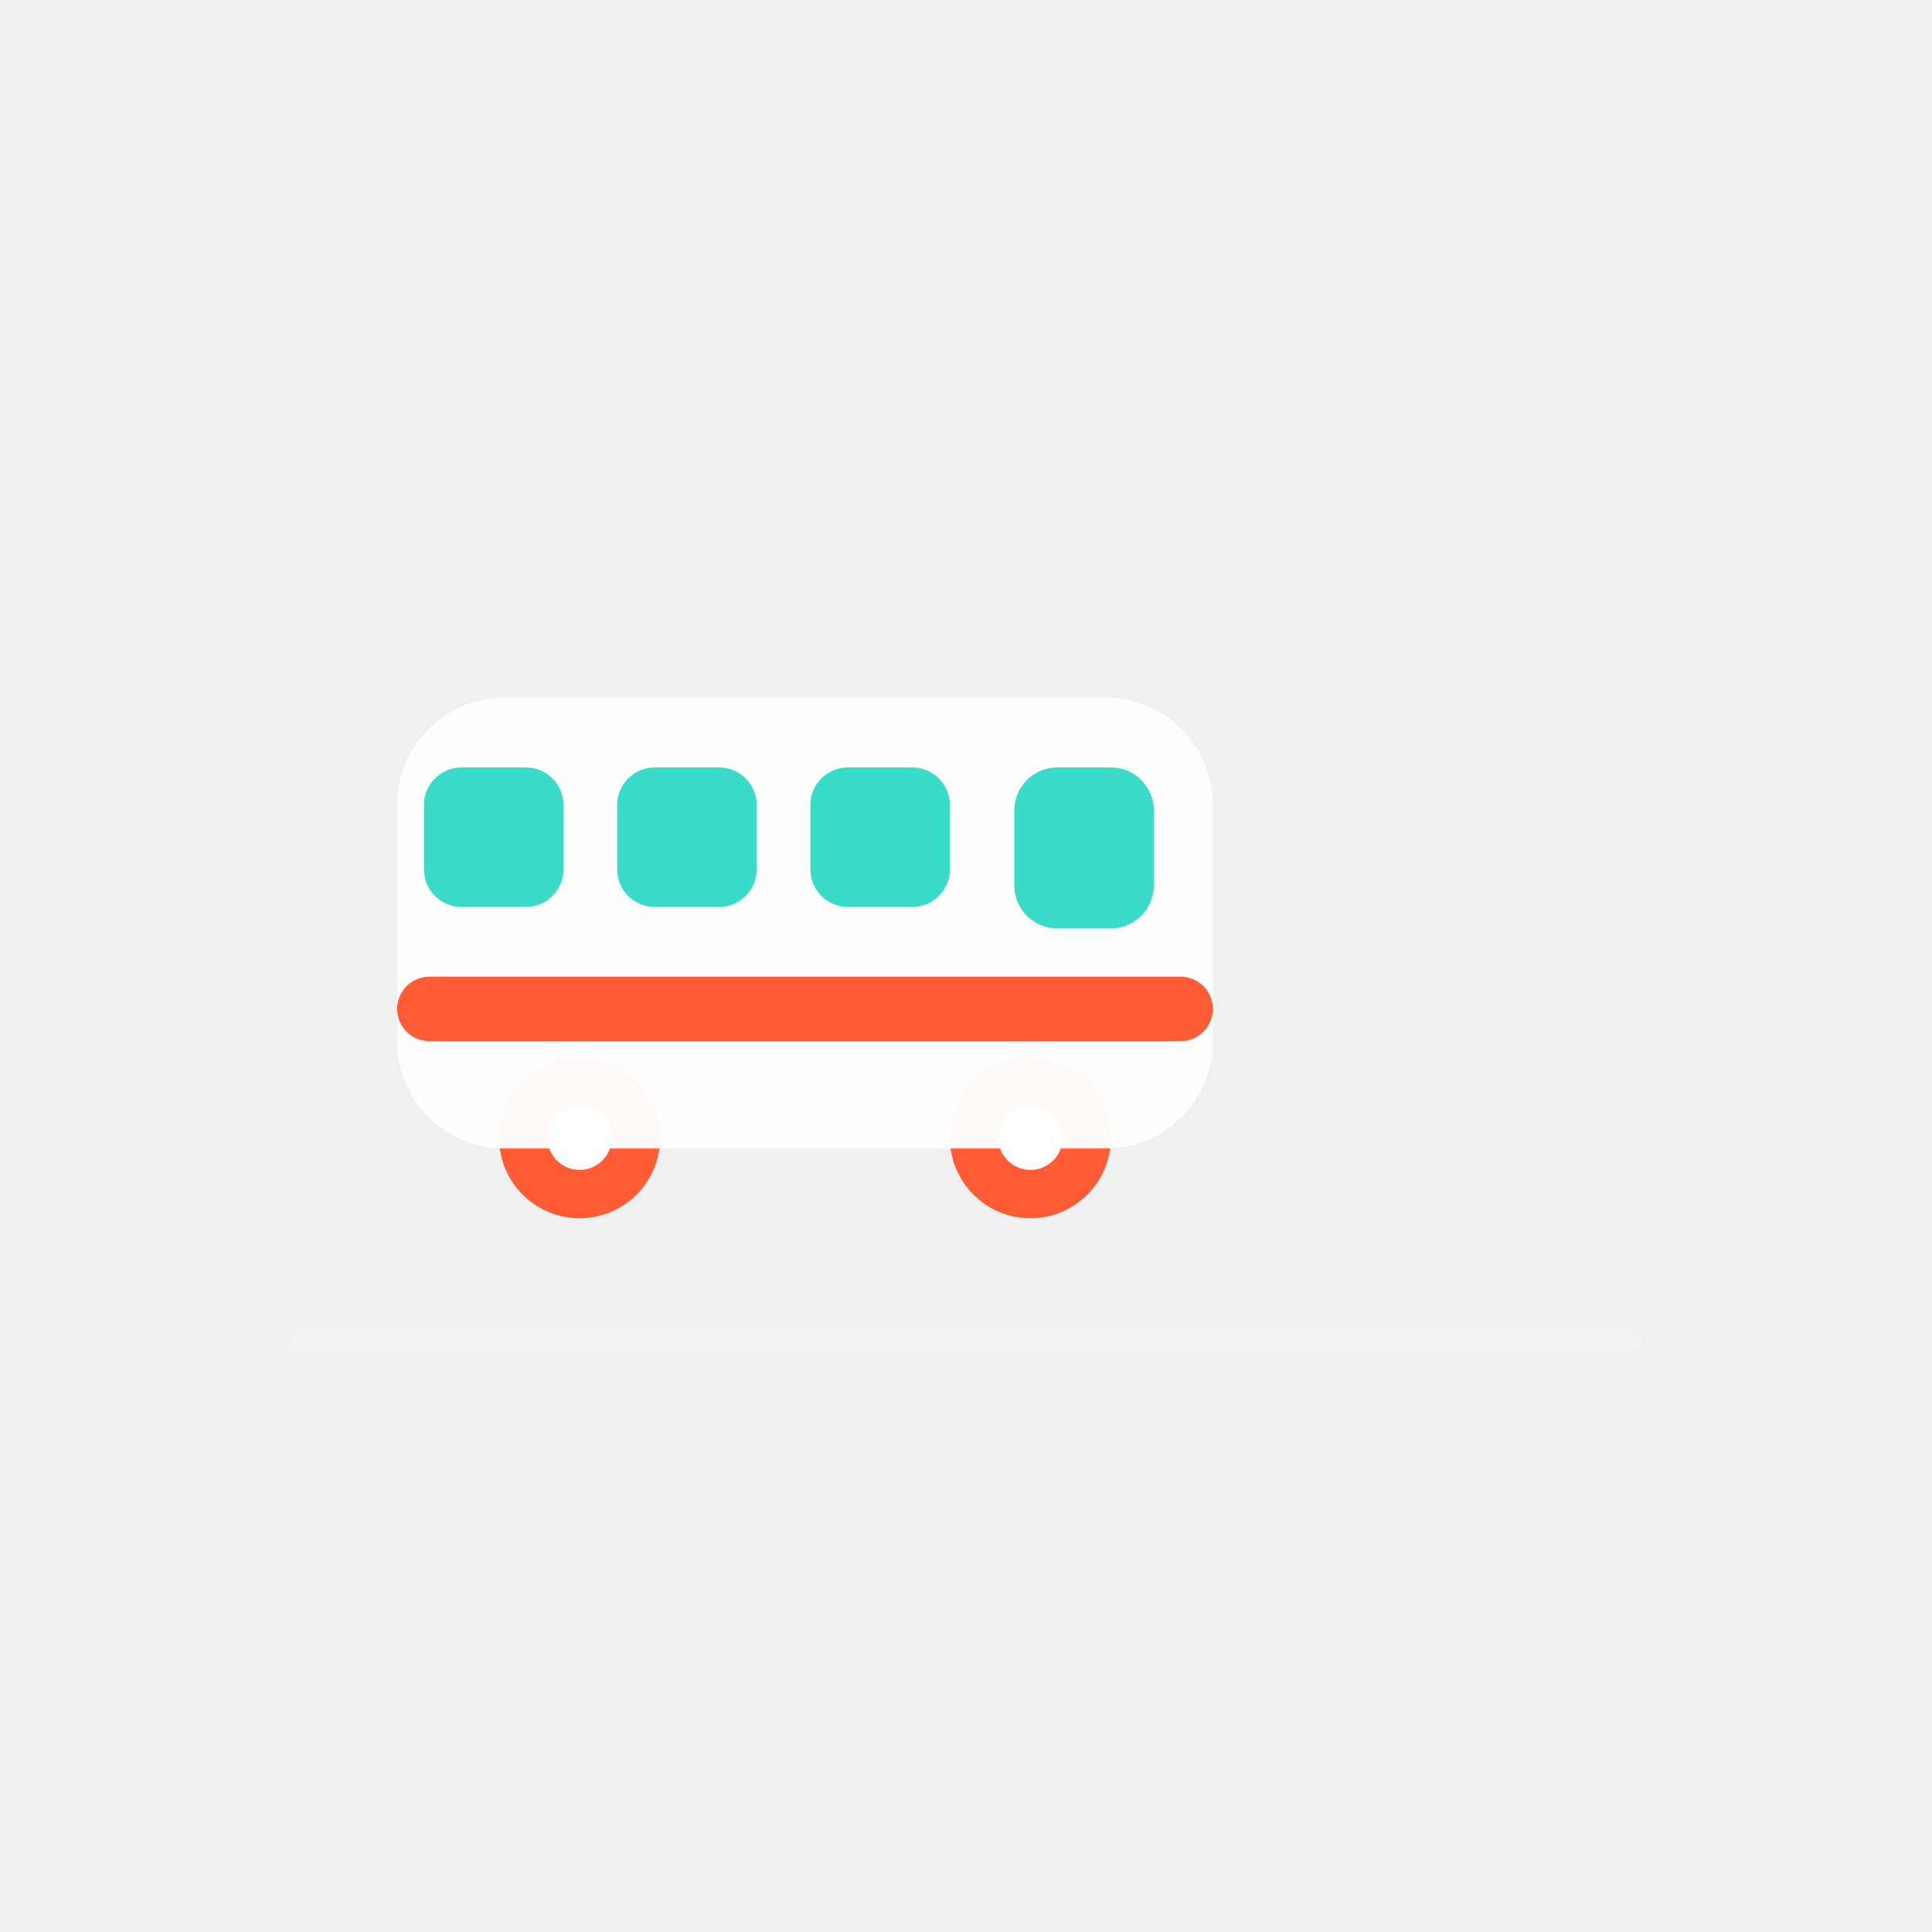
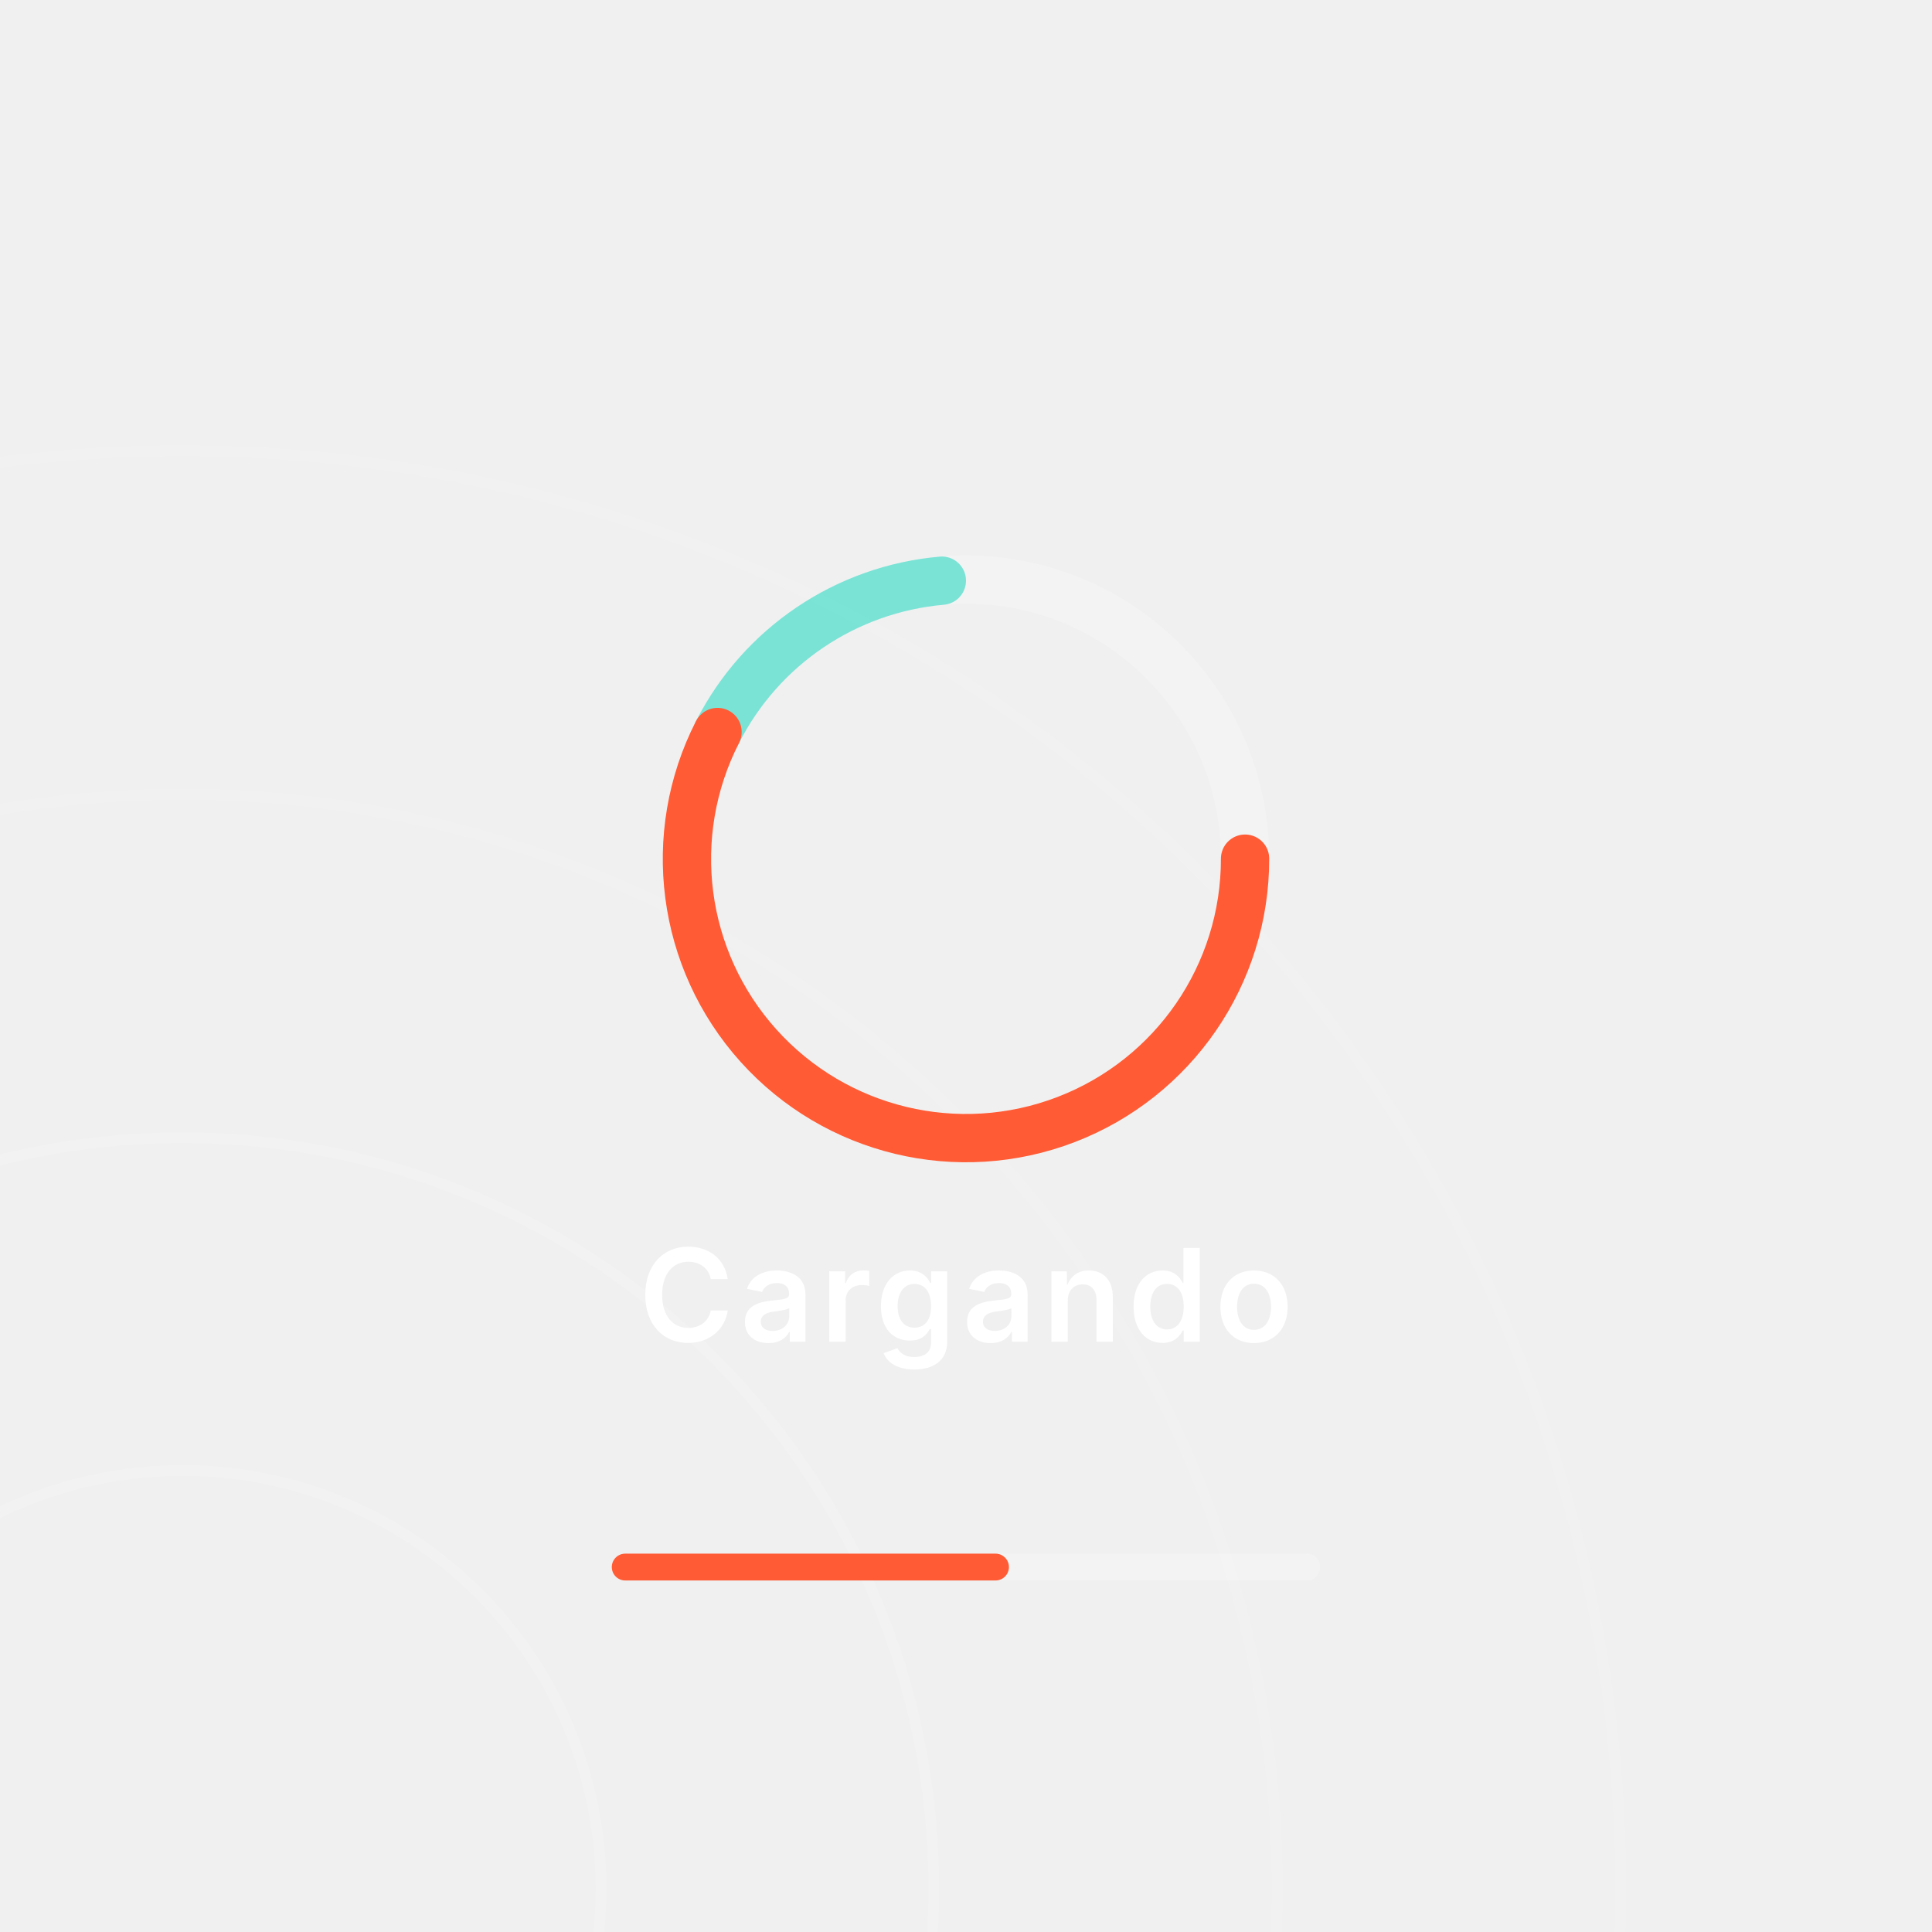
<svg xmlns="http://www.w3.org/2000/svg" viewBox="0 0 360 360" width="360" height="360">
-   <rect x="54" y="247.5" width="252" height="5" rx="2.5" fill="#FFFFFF" fill-opacity="0.16" />
-   <circle cx="108" cy="212" r="15" fill="#FF5B35" />
-   <circle cx="108" cy="212" r="6" fill="#FFFFFF" />
-   <circle cx="192" cy="212" r="15" fill="#FF5B35" />
-   <circle cx="192" cy="212" r="6" fill="#FFFFFF" />
-   <rect x="74" y="130" width="152" height="84" rx="20" fill="#FFFFFF" fill-opacity="0.96" />
-   <rect x="74" y="182" width="152" height="12" rx="6" fill="#FF5B35" />
-   <rect x="189" y="143" width="26" height="30" rx="8" fill="#2AD8C3" fill-opacity="0.92" />
-   <rect x="151" y="143" width="26" height="26" rx="7" fill="#2AD8C3" fill-opacity="0.92" />
-   <rect x="115" y="143" width="26" height="26" rx="7" fill="#2AD8C3" fill-opacity="0.92" />
-   <rect x="79" y="143" width="26" height="26" rx="7" fill="#2AD8C3" fill-opacity="0.92" />
+   <g fill="none" stroke="#FFFFFF" stroke-width="2">
+     <circle cx="34" cy="352" r="78" stroke-opacity="0.14" />
+     <circle cx="34" cy="352" r="140" stroke-opacity="0.12" />
+     <circle cx="34" cy="352" r="204" stroke-opacity="0.10" />
+     <circle cx="34" cy="352" r="268" stroke-opacity="0.08" />
+   </g>
+   <rect x="114" y="289.5" width="132" height="5" rx="2.5" fill="#FFFFFF" fill-opacity="0.2" />
+   <rect x="114" y="289.5" width="74" height="5" rx="2.5" fill="#FF5B35" />
+   <circle cx="180" cy="160" r="52" fill="none" stroke="#FFFFFF" stroke-opacity="0.18" stroke-width="9" />
+   <path d="M133.7 136.4 A 52 52 0 0 1 175.5 108.2" fill="none" stroke="#2AD8C3" stroke-opacity="0.6" stroke-width="9" stroke-linecap="round" />
+   <path d="M232 160 A 52 52 0 1 1 133.7 136.4" fill="none" stroke="#FF5B35" stroke-width="9" stroke-linecap="round" />
+   <text x="180" y="250" text-anchor="middle" font-family="Inter" font-weight="600" font-size="24" letter-spacing="1.2" fill="#FFFFFF">Cargando</text>
</svg>
